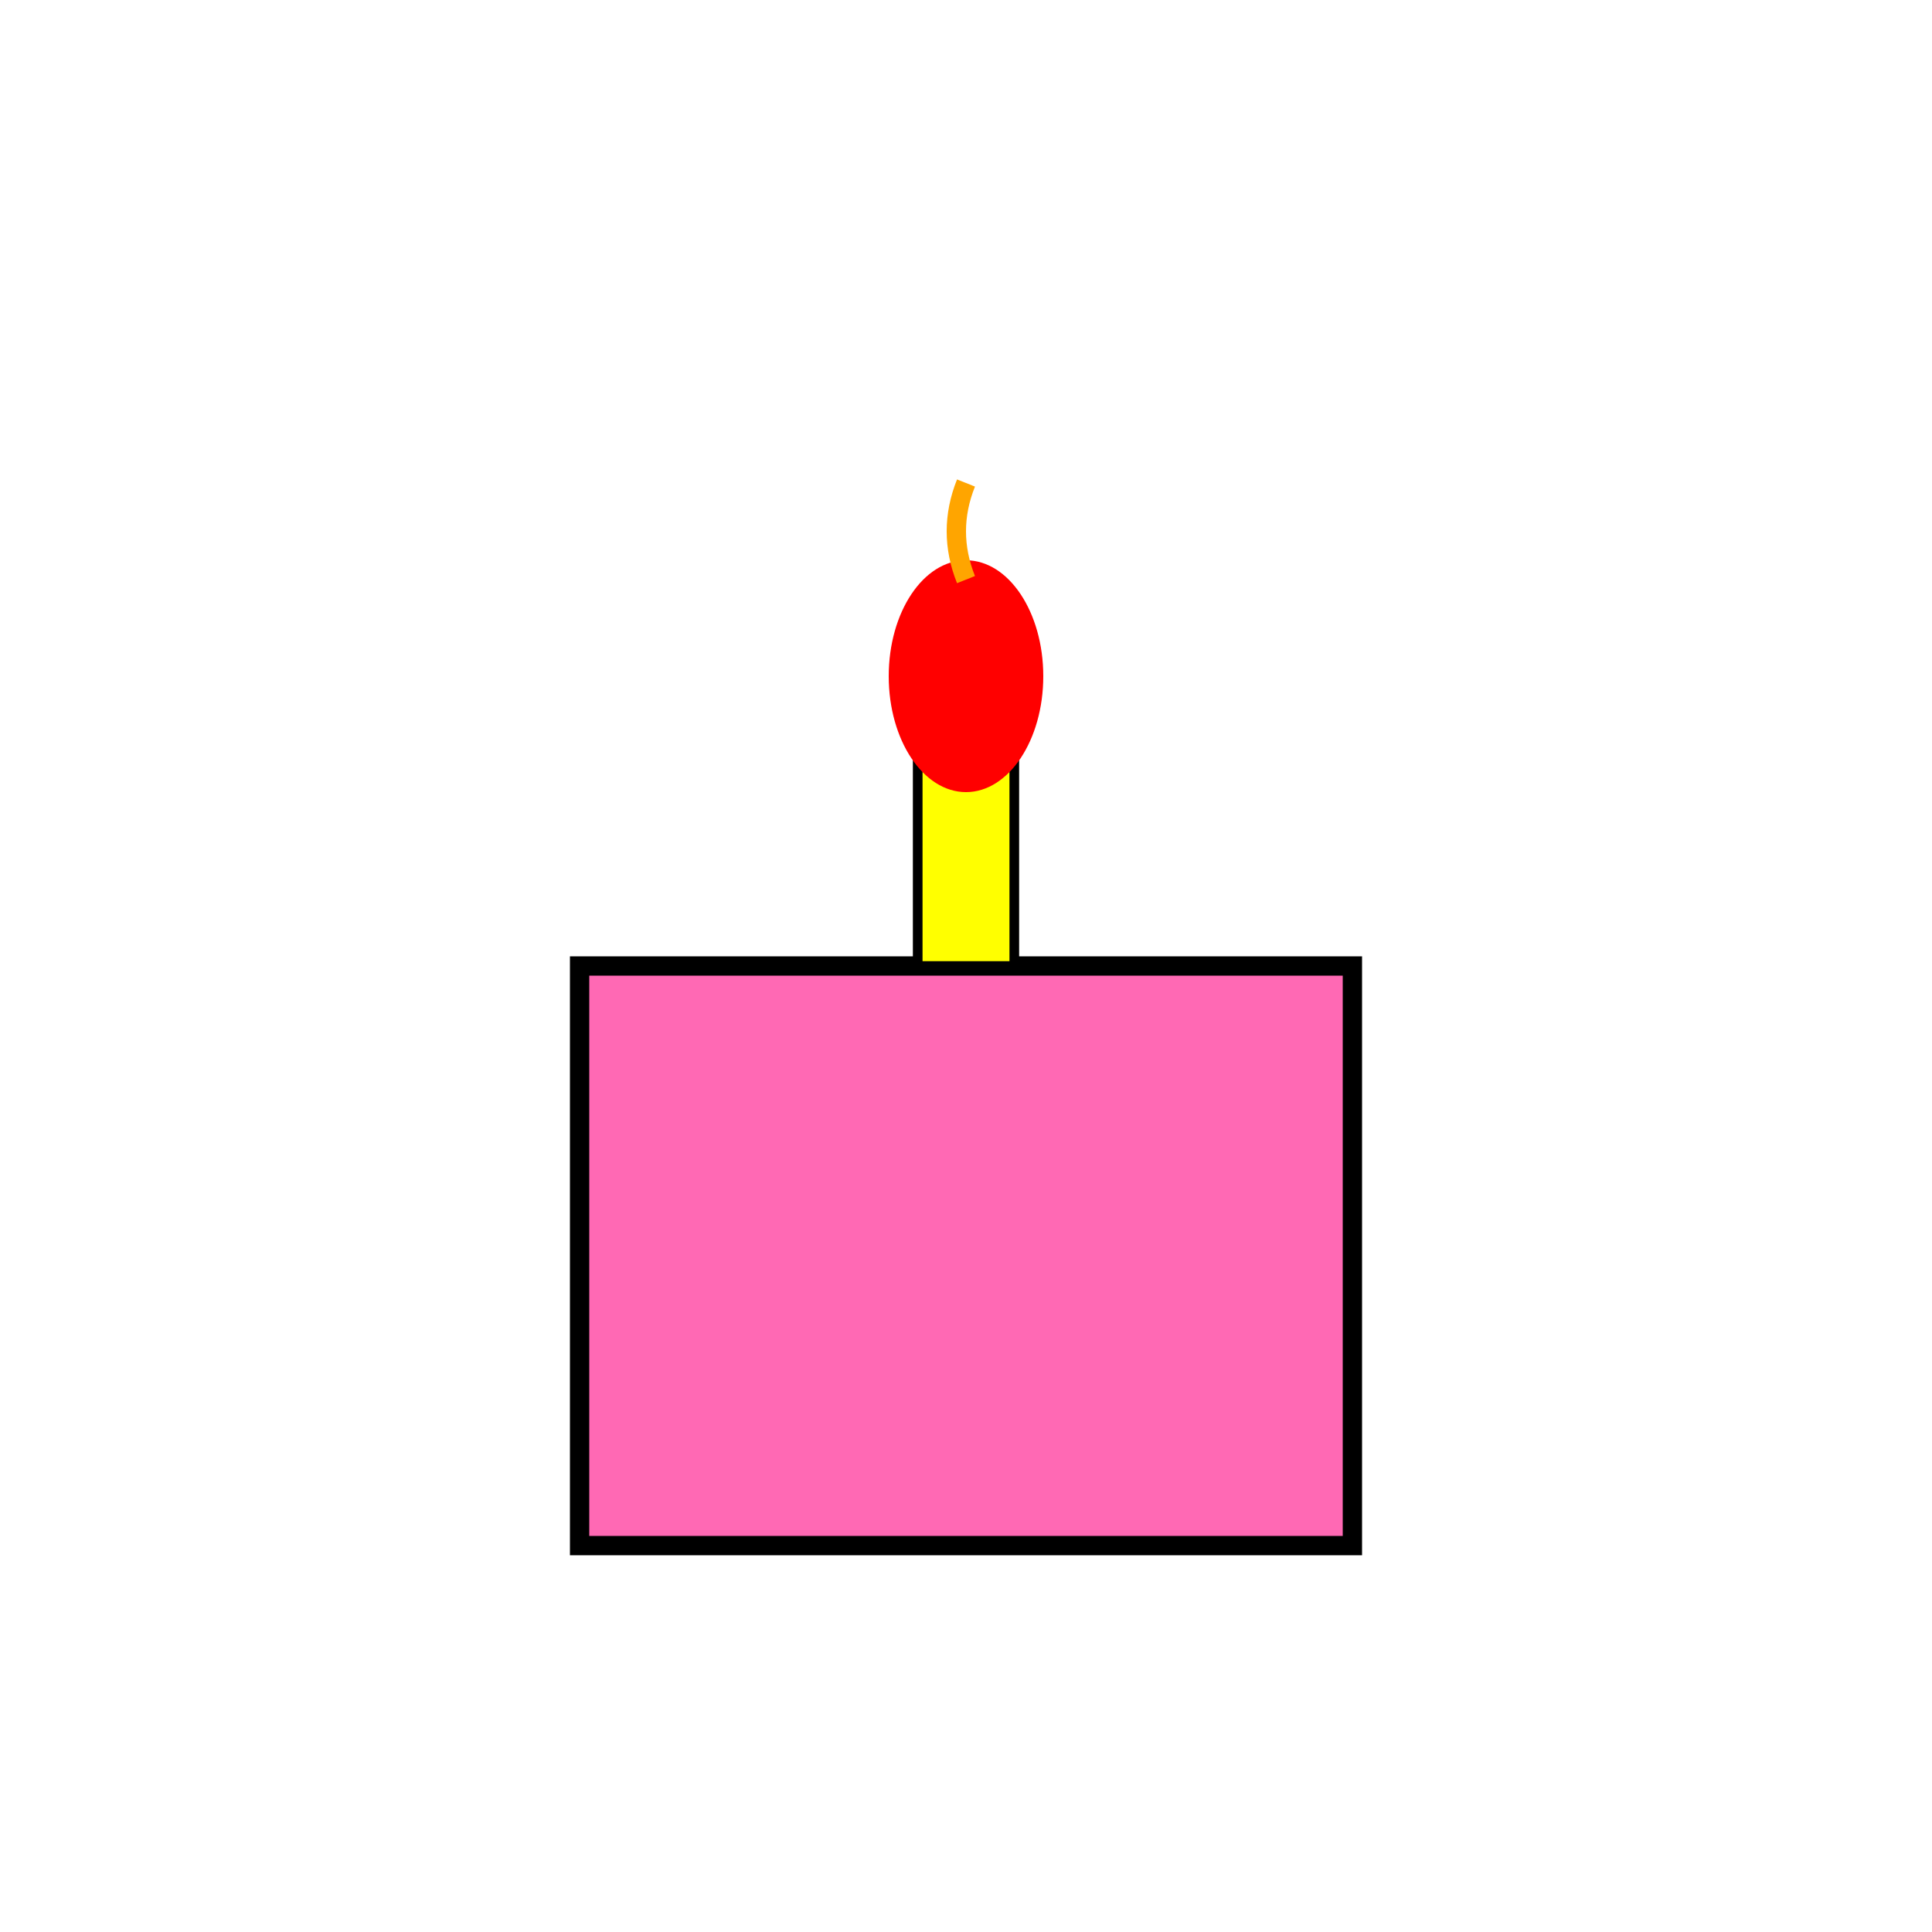
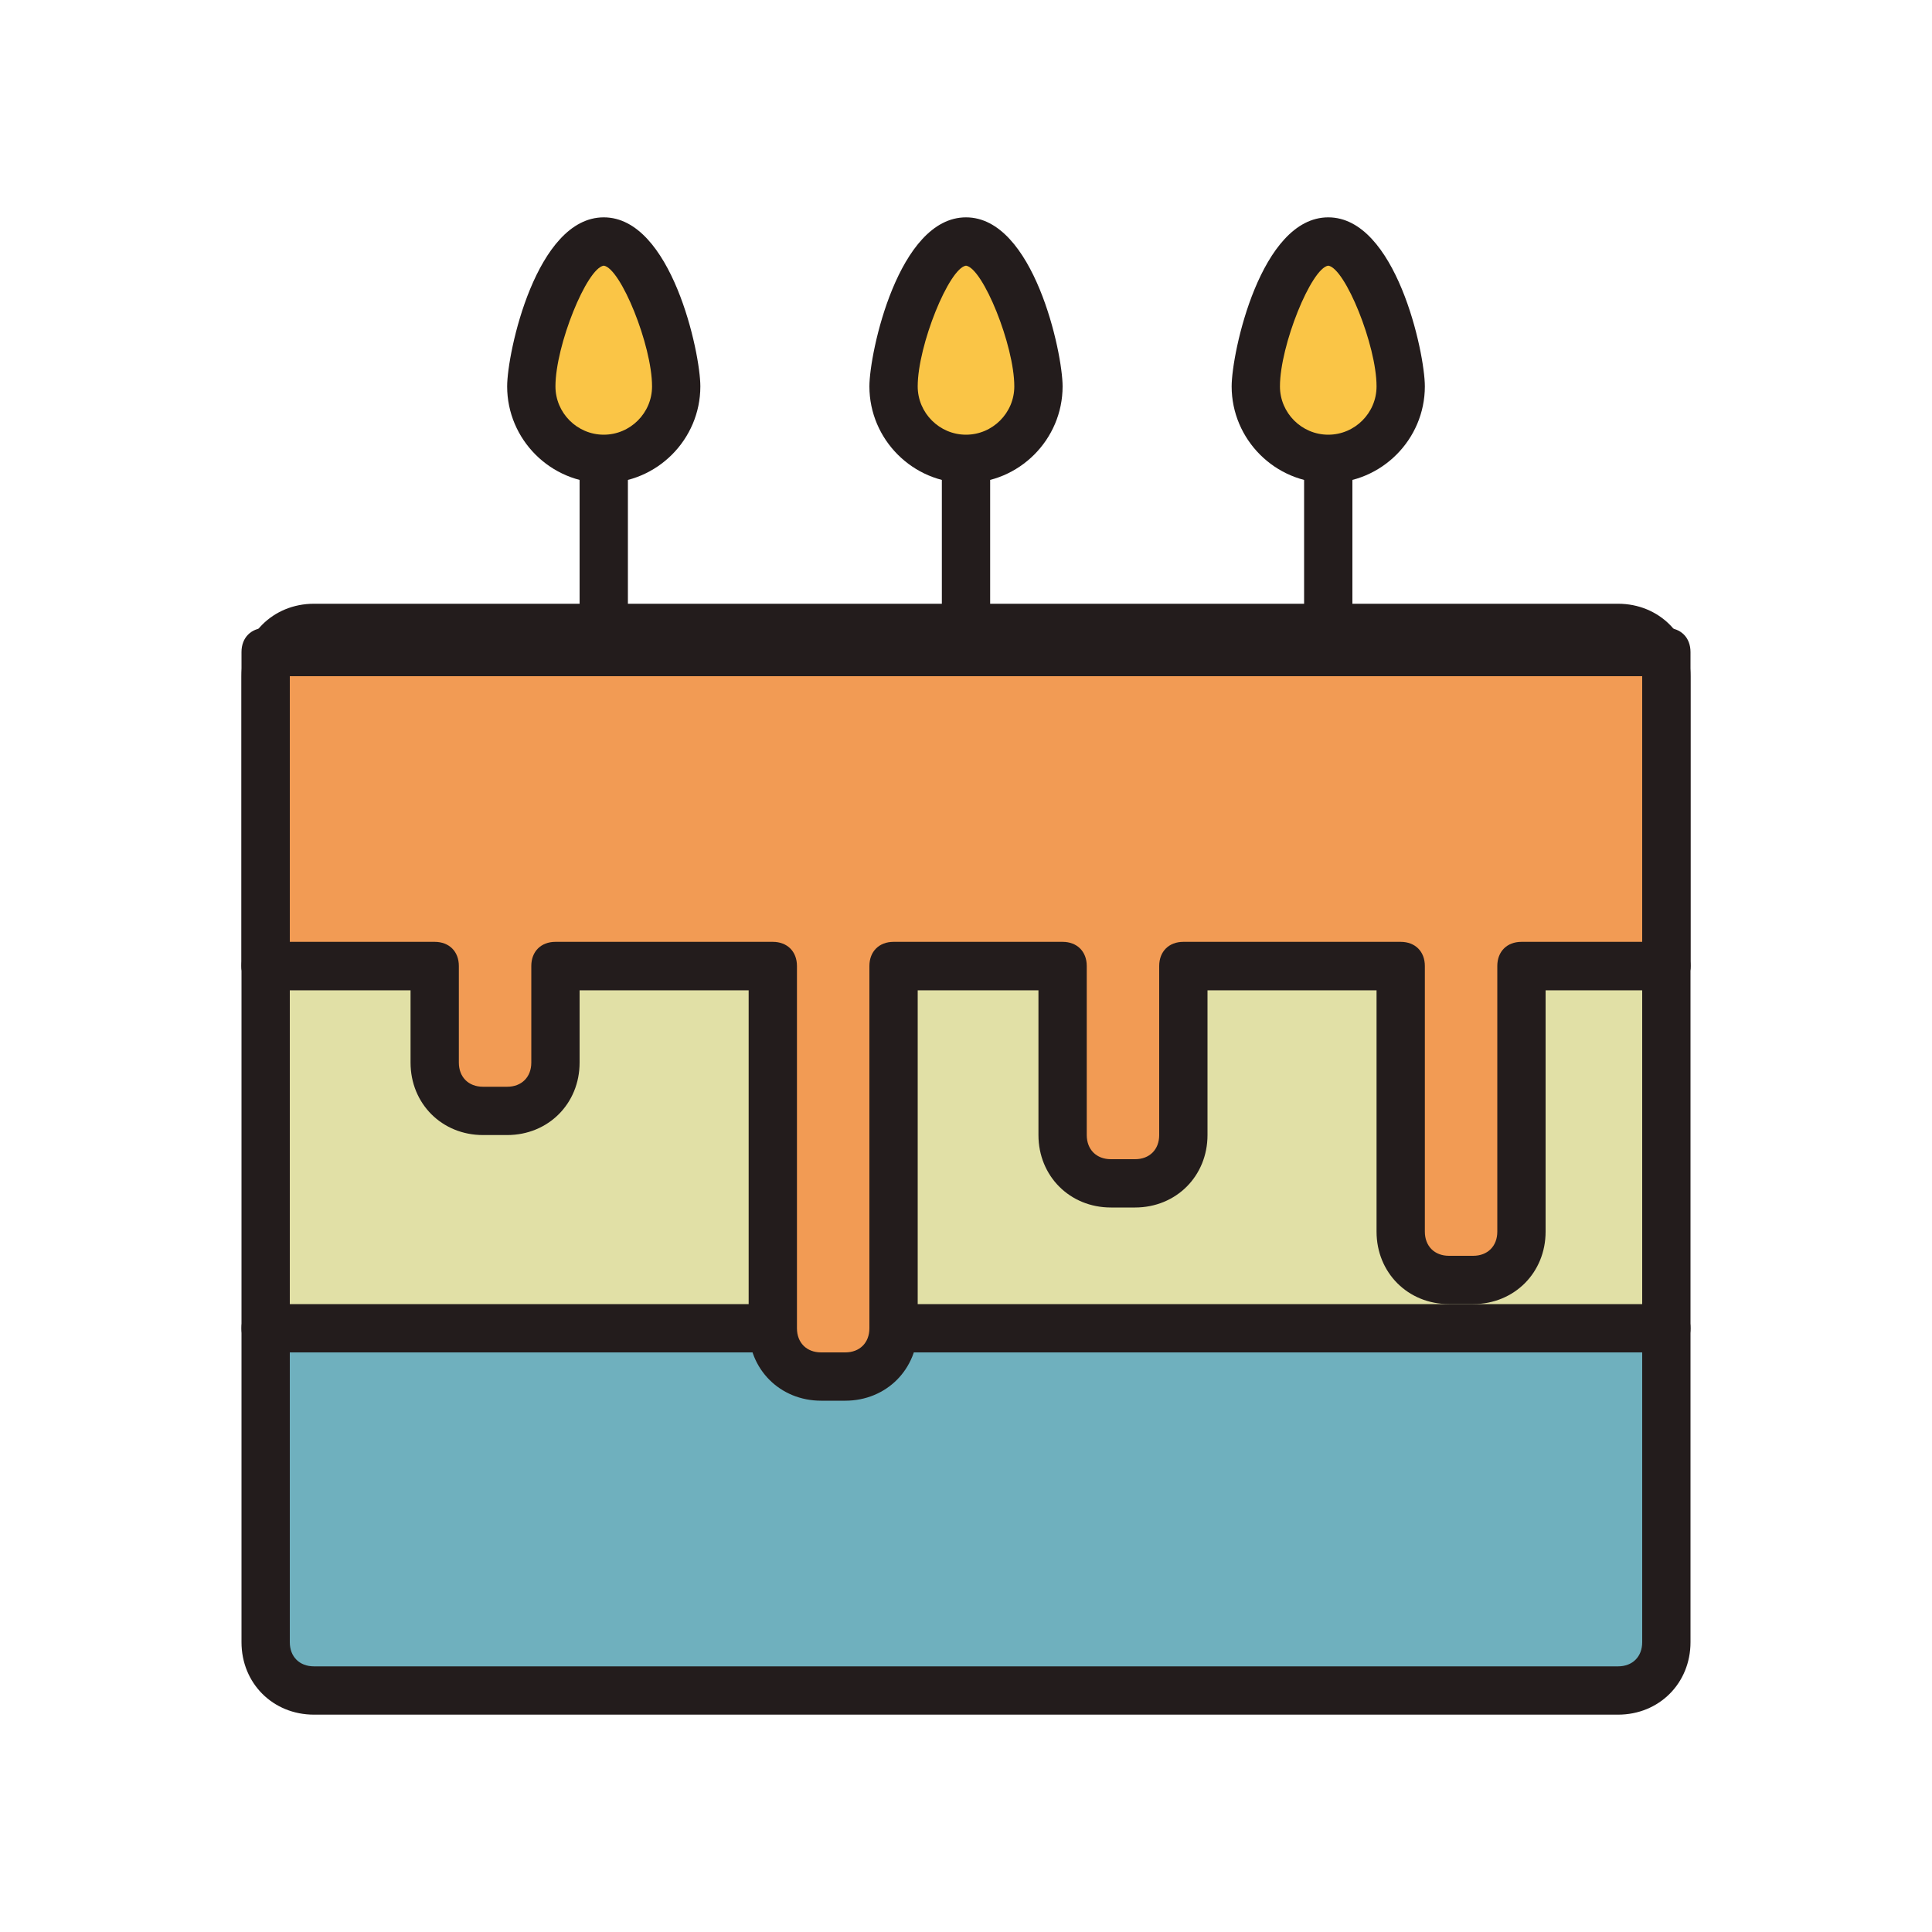
- <svg xmlns="http://www.w3.org/2000/svg" viewBox="0 0 200 200" width="200" height="200">
-   <rect x="60" y="100" width="80" height="60" fill="#ff69b4" stroke="#000" stroke-width="2" />
-   <rect x="95" y="70" width="10" height="30" fill="#ffff00" stroke="#000" stroke-width="1" />
-   <ellipse cx="100" cy="70" rx="8" ry="12" fill="#ff0000" />
-   <path d="M 100 60 Q 98 55 100 50" stroke="#ffa500" stroke-width="2" fill="none" />
+ <svg xmlns="http://www.w3.org/2000/svg" width="800px" height="800px" viewBox="0 0 1024 1024" class="icon" version="1.1">
+   <path d="M883.2 358.4c0-14.08-11.52-25.6-25.6-25.6H166.4c-14.08 0-25.6 11.52-25.6 25.6v153.6h742.4V358.4z" fill="#FDE8C2" />
+   <path d="M883.2 524.8H140.8c-7.68 0-12.8-5.12-12.8-12.8V358.4c0-21.76 16.64-38.4 38.4-38.4h691.2c21.76 0 38.4 16.64 38.4 38.4v153.6c0 7.68-5.12 12.8-12.8 12.8z m-729.6-25.6h716.8V358.4c0-7.68-5.12-12.8-12.8-12.8H166.4c-7.68 0-12.8 5.12-12.8 12.8v140.8z" fill="#231C1C" />
+   <path d="M140.8 870.4c0 14.08 11.52 25.6 25.6 25.6h691.2c14.08 0 25.6-11.52 25.6-25.6V704H140.8v166.4z" fill="#6FB0BE" />
+   <path d="M857.6 908.8H166.4c-21.76 0-38.4-16.64-38.4-38.4V704c0-7.68 5.12-12.8 12.8-12.8h742.4c7.68 0 12.8 5.12 12.8 12.8v166.4c0 21.76-16.64 38.4-38.4 38.4zM153.6 716.8v153.6c0 7.68 5.12 12.8 12.8 12.8h691.2c7.68 0 12.8-5.12 12.8-12.8V716.8H153.6z" fill="#231C1C" />
+   <path d="M140.8 512h742.4v192H140.8z" fill="#E1E0A6" />
+   <path d="M883.2 716.8H140.8c-7.68 0-12.8-5.12-12.8-12.8V512c0-7.68 5.12-12.8 12.8-12.8h742.4c7.68 0 12.8 5.12 12.8 12.8v192c0 7.68-5.12 12.8-12.8 12.8z m-729.6-25.6h716.8V524.8H153.6v166.4z" fill="#231C1C" />
+   <path d="M883.2 345.6H140.8v166.4h89.6v51.2c0 14.08 11.52 25.6 25.6 25.6h12.8c14.08 0 25.6-11.52 25.6-25.6v-51.2h115.2v192c0 14.08 11.52 25.6 25.6 25.6h12.8c14.08 0 25.6-11.52 25.6-25.6V512h89.6v89.6c0 14.08 11.52 25.6 25.6 25.6h12.8c14.08 0 25.6-11.52 25.6-25.6v-89.6h115.2v140.8c0 14.08 11.52 25.6 25.6 25.6h12.8c14.08 0 25.6-11.52 25.6-25.6V512h76.8V345.6z" fill="#F29B54" />
+   <path d="M448 742.4h-12.8c-21.76 0-38.4-16.64-38.4-38.4V524.8h-89.6v38.4c0 21.76-16.64 38.4-38.4 38.4h-12.8c-21.76 0-38.4-16.64-38.4-38.4v-38.4h-76.8c-7.68 0-12.8-5.12-12.8-12.8V345.6c0-7.68 5.12-12.8 12.8-12.8h742.4c7.68 0 12.8 5.12 12.8 12.8v166.4c0 7.68-5.12 12.8-12.8 12.8h-64v128c0 21.76-16.64 38.4-38.4 38.4h-12.8c-21.76 0-38.4-16.64-38.4-38.4V524.8h-89.6v76.8c0 21.76-16.64 38.4-38.4 38.4h-12.8c-21.76 0-38.4-16.64-38.4-38.4v-76.8h-64v179.2c0 21.76-16.64 38.4-38.4 38.4zM294.4 499.2h115.2c7.68 0 12.8 5.12 12.8 12.8v192c0 7.68 5.12 12.8 12.8 12.8h12.8c7.68 0 12.8-5.12 12.8-12.8V512c0-7.68 5.12-12.8 12.8-12.8h89.6c7.68 0 12.8 5.12 12.8 12.8v89.6c0 7.68 5.12 12.8 12.8 12.8h12.8c7.68 0 12.8-5.12 12.8-12.8v-89.6c0-7.68 5.12-12.8 12.8-12.8h115.2c7.68 0 12.8 5.12 12.8 12.8v140.8c0 7.68 5.12 12.8 12.8 12.8h12.8c7.68 0 12.8-5.12 12.8-12.8V512c0-7.68 5.12-12.8 12.8-12.8h64V358.4H153.6v140.8h76.8c7.68 0 12.8 5.12 12.8 12.8v51.2c0 7.68 5.12 12.8 12.8 12.8h12.8c7.68 0 12.8-5.12 12.8-12.8v-51.2c0-7.68 5.12-12.8 12.8-12.8z" fill="#231C1C" />
+   <path d="M307.2 243.2h25.6v102.4h-25.6z" fill="#231C1C" />
+   <path d="M358.4 204.8c0 21.76-16.64 38.4-38.4 38.4s-38.4-16.64-38.4-38.4 16.64-76.8 38.4-76.8 38.4 55.04 38.4 76.8z" fill="#FAC546" />
+   <path d="M320 256c-28.16 0-51.2-23.04-51.2-51.2 0-17.92 15.36-89.6 51.2-89.6s51.2 71.68 51.2 89.6c0 28.16-23.04 51.2-51.2 51.2z m0-115.2c-8.96 1.28-25.6 42.24-25.6 64 0 14.08 11.52 25.6 25.6 25.6s25.6-11.52 25.6-25.6c0-21.76-16.64-62.72-25.6-64zM499.2 243.2h25.6v102.4h-25.6z" fill="#231C1C" />
+   <path d="M550.4 204.8c0 21.76-16.64 38.4-38.4 38.4s-38.4-16.64-38.4-38.4 16.64-76.8 38.4-76.8 38.4 55.04 38.4 76.8z" fill="#FAC546" />
+   <path d="M512 256c-28.16 0-51.2-23.04-51.2-51.2 0-17.92 15.36-89.6 51.2-89.6s51.2 71.68 51.2 89.6c0 28.16-23.04 51.2-51.2 51.2z m0-115.2c-8.96 1.28-25.6 42.24-25.6 64 0 14.08 11.52 25.6 25.6 25.6s25.6-11.52 25.6-25.6c0-21.76-16.64-62.72-25.6-64z" fill="#231C1C" />
+   <path d="M691.2 243.2h25.6v102.4h-25.6z" fill="#231C1C" />
+   <path d="M742.4 204.8c0 21.76-16.64 38.4-38.4 38.4s-38.4-16.64-38.4-38.4 16.64-76.8 38.4-76.8 38.4 55.04 38.4 76.8z" fill="#FAC546" />
+   <path d="M704 256c-28.16 0-51.2-23.04-51.2-51.2 0-17.92 15.36-89.6 51.2-89.6s51.2 71.68 51.2 89.6c0 28.16-23.04 51.2-51.2 51.2z m0-115.2c-8.96 1.28-25.6 42.24-25.6 64 0 14.08 11.52 25.6 25.6 25.6s25.6-11.52 25.6-25.6c0-21.76-16.64-62.72-25.6-64z" fill="#231C1C" />
</svg>
